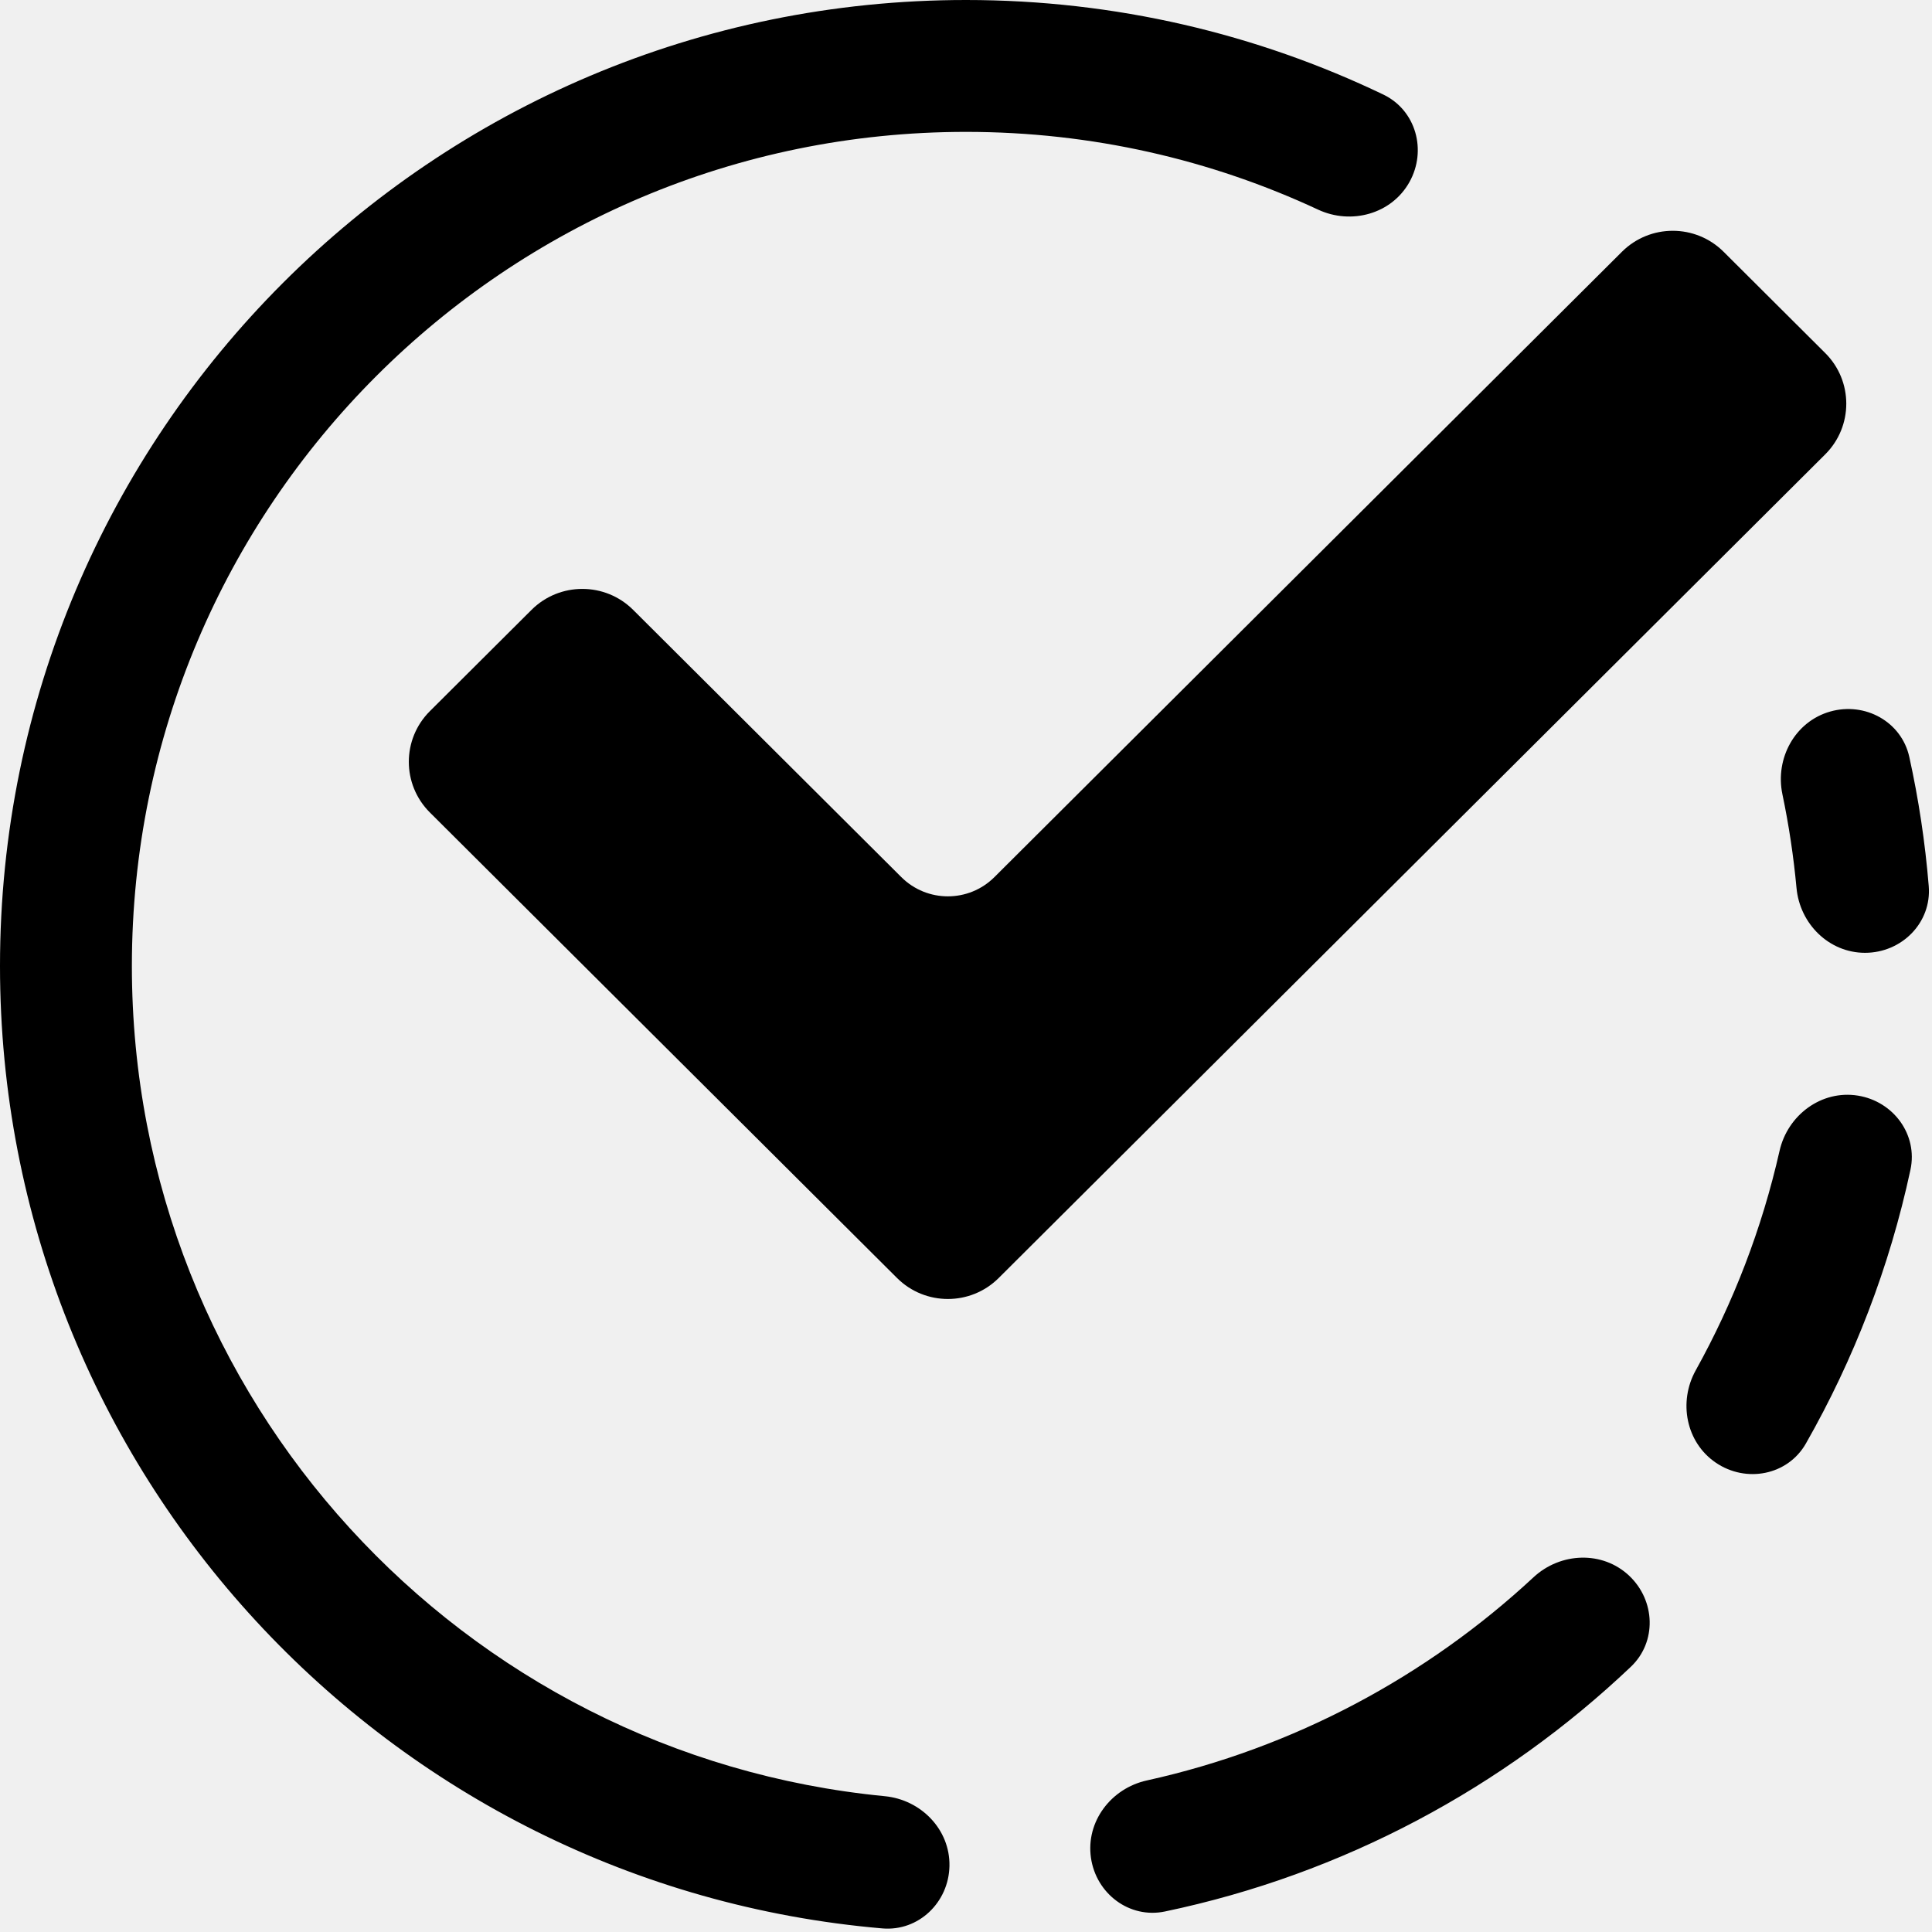
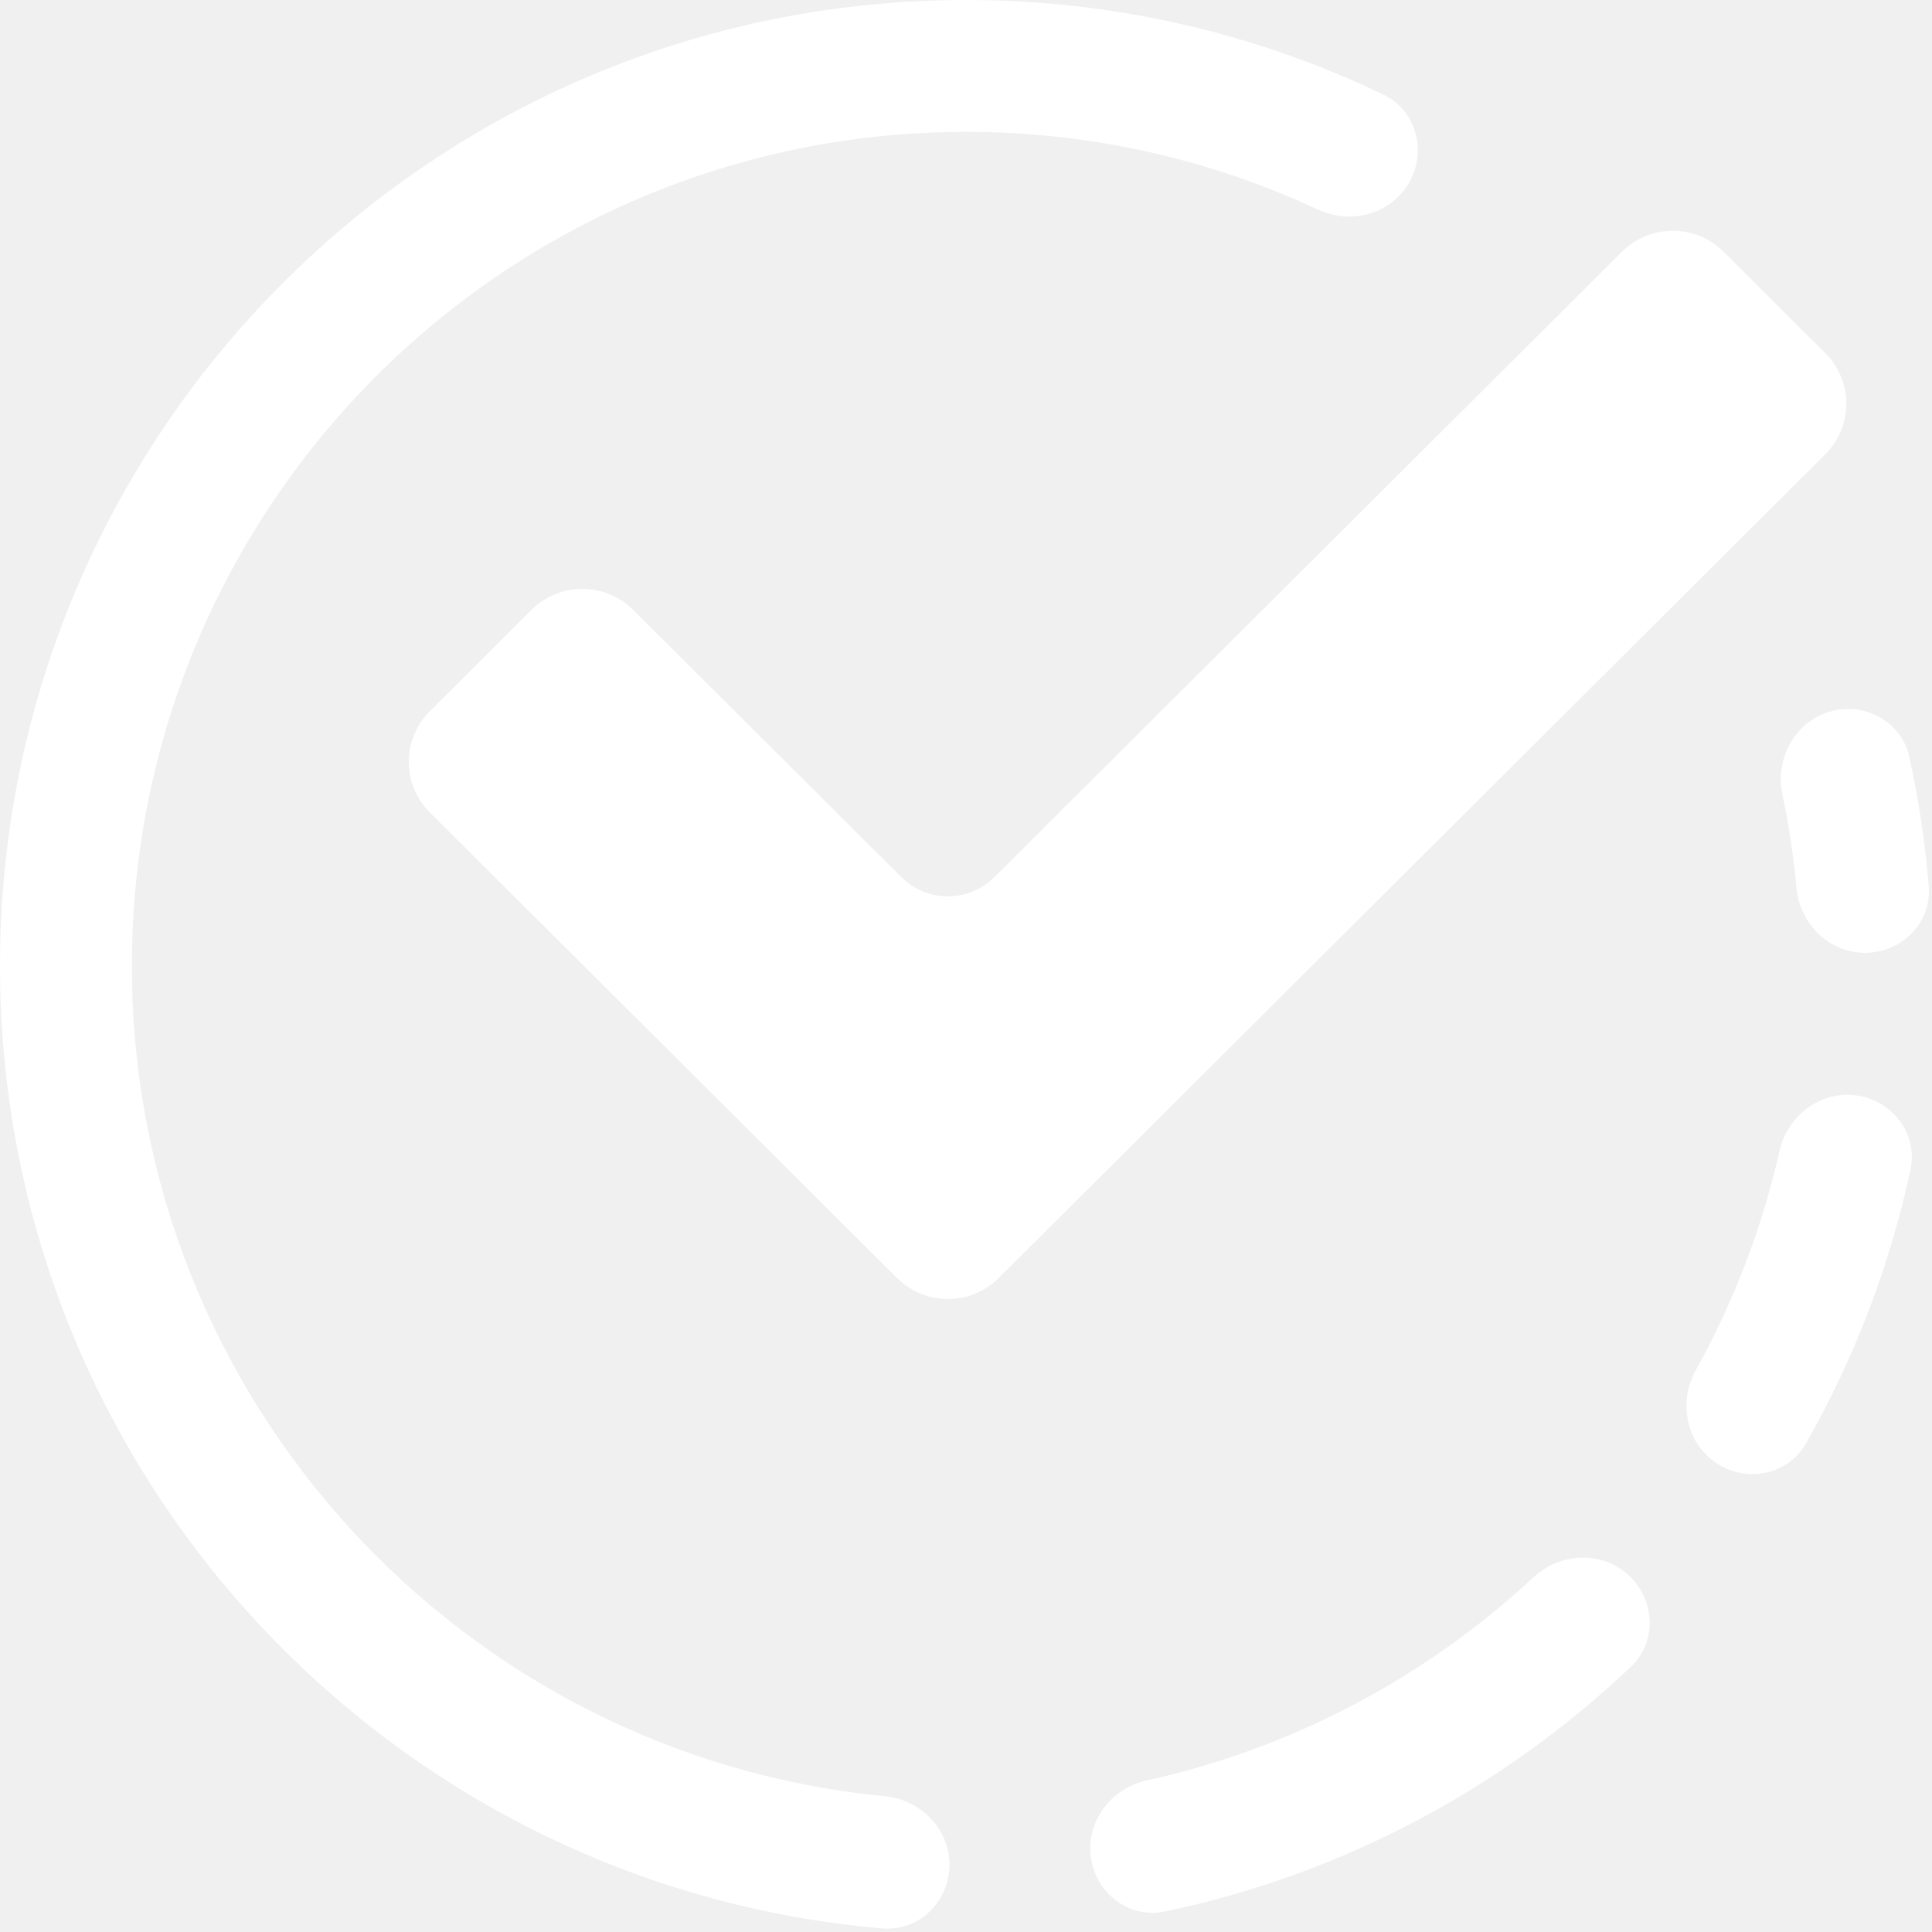
<svg xmlns="http://www.w3.org/2000/svg" width="293" height="293" viewBox="0 0 293 293" fill="none">
-   <path d="M136.042 193.818L65.192 123.215C60.936 118.973 60.936 112.095 65.192 107.853L80.607 92.492C84.864 88.25 91.765 88.25 96.022 92.492L136.691 133.019C140.594 136.908 146.906 136.908 150.809 133.019L245.978 38.181C250.235 33.94 257.136 33.94 261.393 38.181L276.808 53.543C281.064 57.784 281.064 64.662 276.808 68.904L151.457 193.819C147.201 198.06 140.299 198.06 136.042 193.818Z" fill="black" />
-   <path d="M146.5 0C169.167 0 190.631 5.149 209.787 14.339C214.744 16.717 216.429 22.814 213.749 27.614C211.045 32.459 204.926 34.136 199.897 31.791C183.674 24.226 165.581 20 146.5 20C76.636 20 20 76.636 20 146.5C20 212.208 70.098 266.211 134.181 272.404C139.681 272.936 144.094 277.457 143.991 282.982C143.887 288.501 139.316 292.927 133.816 292.456C58.845 286.026 0 223.137 0 146.5C0 65.59 65.59 0 146.5 0ZM247.092 238.985C251.057 242.743 251.291 249.017 247.329 252.777C228.017 271.106 203.715 284.227 176.671 289.889C171.281 291.018 166.23 287.189 165.449 281.739C164.663 276.254 168.5 271.215 173.91 270.02C196.259 265.083 216.386 254.236 232.571 239.201C236.659 235.404 243.042 235.148 247.092 238.985ZM281.775 166.16C287.155 167.034 290.876 172.071 289.732 177.4C286.556 192.19 281.149 206.151 273.878 218.913C271.124 223.747 264.812 224.954 260.212 221.824C255.686 218.744 254.508 212.61 257.165 207.824C262.884 197.526 267.207 186.346 269.879 174.54C271.113 169.085 276.255 165.263 281.775 166.16ZM277.566 107.909C282.844 106.413 288.377 109.444 289.559 114.8C290.966 121.18 291.959 127.716 292.505 134.379C292.961 139.935 288.415 144.5 282.84 144.5C277.378 144.5 272.957 140.11 272.452 134.67C272.005 129.849 271.287 125.105 270.314 120.456C269.174 115.013 272.216 109.426 277.566 107.909Z" fill="black" />
+   <path d="M136.042 193.818L65.192 123.215C60.936 118.973 60.936 112.095 65.192 107.853L80.607 92.492C84.864 88.25 91.765 88.25 96.022 92.492L136.691 133.019C140.594 136.908 146.906 136.908 150.809 133.019L245.978 38.181C250.235 33.94 257.136 33.94 261.393 38.181L276.808 53.543C281.064 57.784 281.064 64.662 276.808 68.904L151.457 193.819C147.201 198.06 140.299 198.06 136.042 193.818Z" fill="white" />
+   <path d="M146.5 0C169.167 0 190.631 5.149 209.787 14.339C214.744 16.717 216.429 22.814 213.749 27.614C211.045 32.459 204.926 34.136 199.897 31.791C183.674 24.226 165.581 20 146.5 20C76.636 20 20 76.636 20 146.5C20 212.208 70.098 266.211 134.181 272.404C139.681 272.936 144.094 277.457 143.991 282.982C143.887 288.501 139.316 292.927 133.816 292.456C58.845 286.026 0 223.137 0 146.5C0 65.59 65.59 0 146.5 0ZM247.092 238.985C251.057 242.743 251.291 249.017 247.329 252.777C228.017 271.106 203.715 284.227 176.671 289.889C171.281 291.018 166.23 287.189 165.449 281.739C164.663 276.254 168.5 271.215 173.91 270.02C196.259 265.083 216.386 254.236 232.571 239.201C236.659 235.404 243.042 235.148 247.092 238.985ZM281.775 166.16C287.155 167.034 290.876 172.071 289.732 177.4C286.556 192.19 281.149 206.151 273.878 218.913C271.124 223.747 264.812 224.954 260.212 221.824C255.686 218.744 254.508 212.61 257.165 207.824C262.884 197.526 267.207 186.346 269.879 174.54C271.113 169.085 276.255 165.263 281.775 166.16ZM277.566 107.909C282.844 106.413 288.377 109.444 289.559 114.8C290.966 121.18 291.959 127.716 292.505 134.379C292.961 139.935 288.415 144.5 282.84 144.5C277.378 144.5 272.957 140.11 272.452 134.67C272.005 129.849 271.287 125.105 270.314 120.456C269.174 115.013 272.217 109.426 277.566 107.909Z" fill="white" />
</svg>
